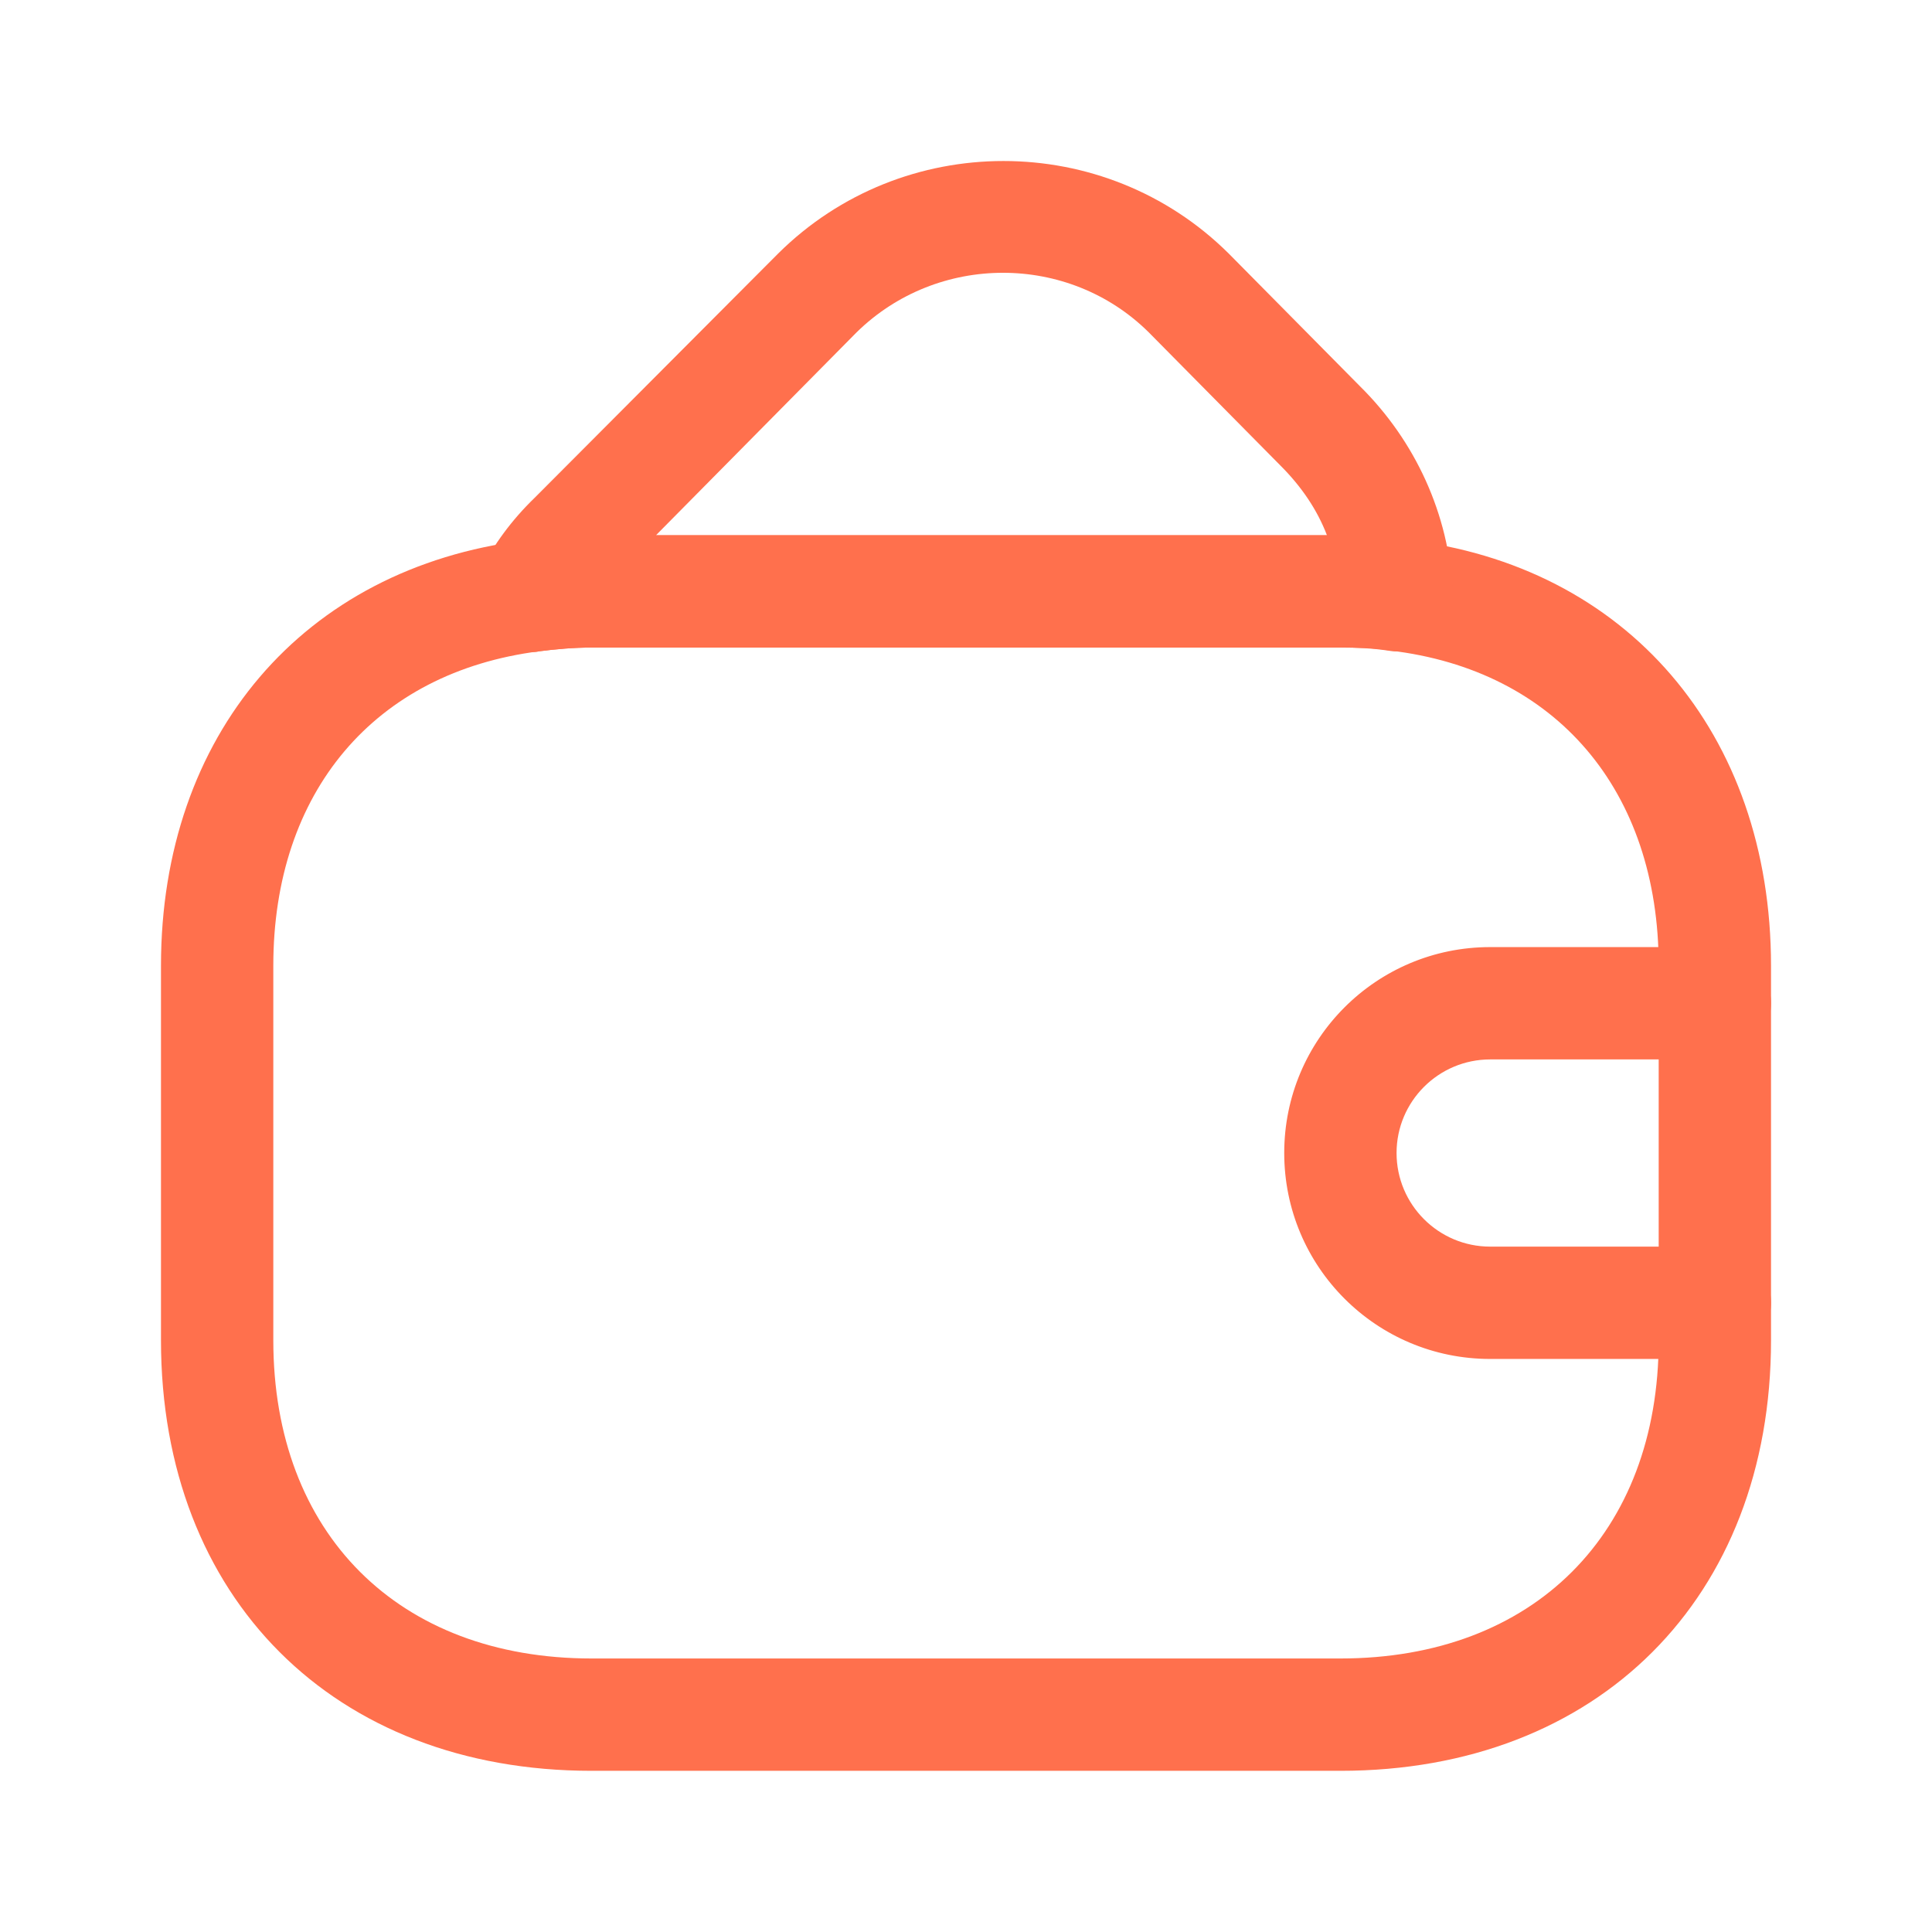
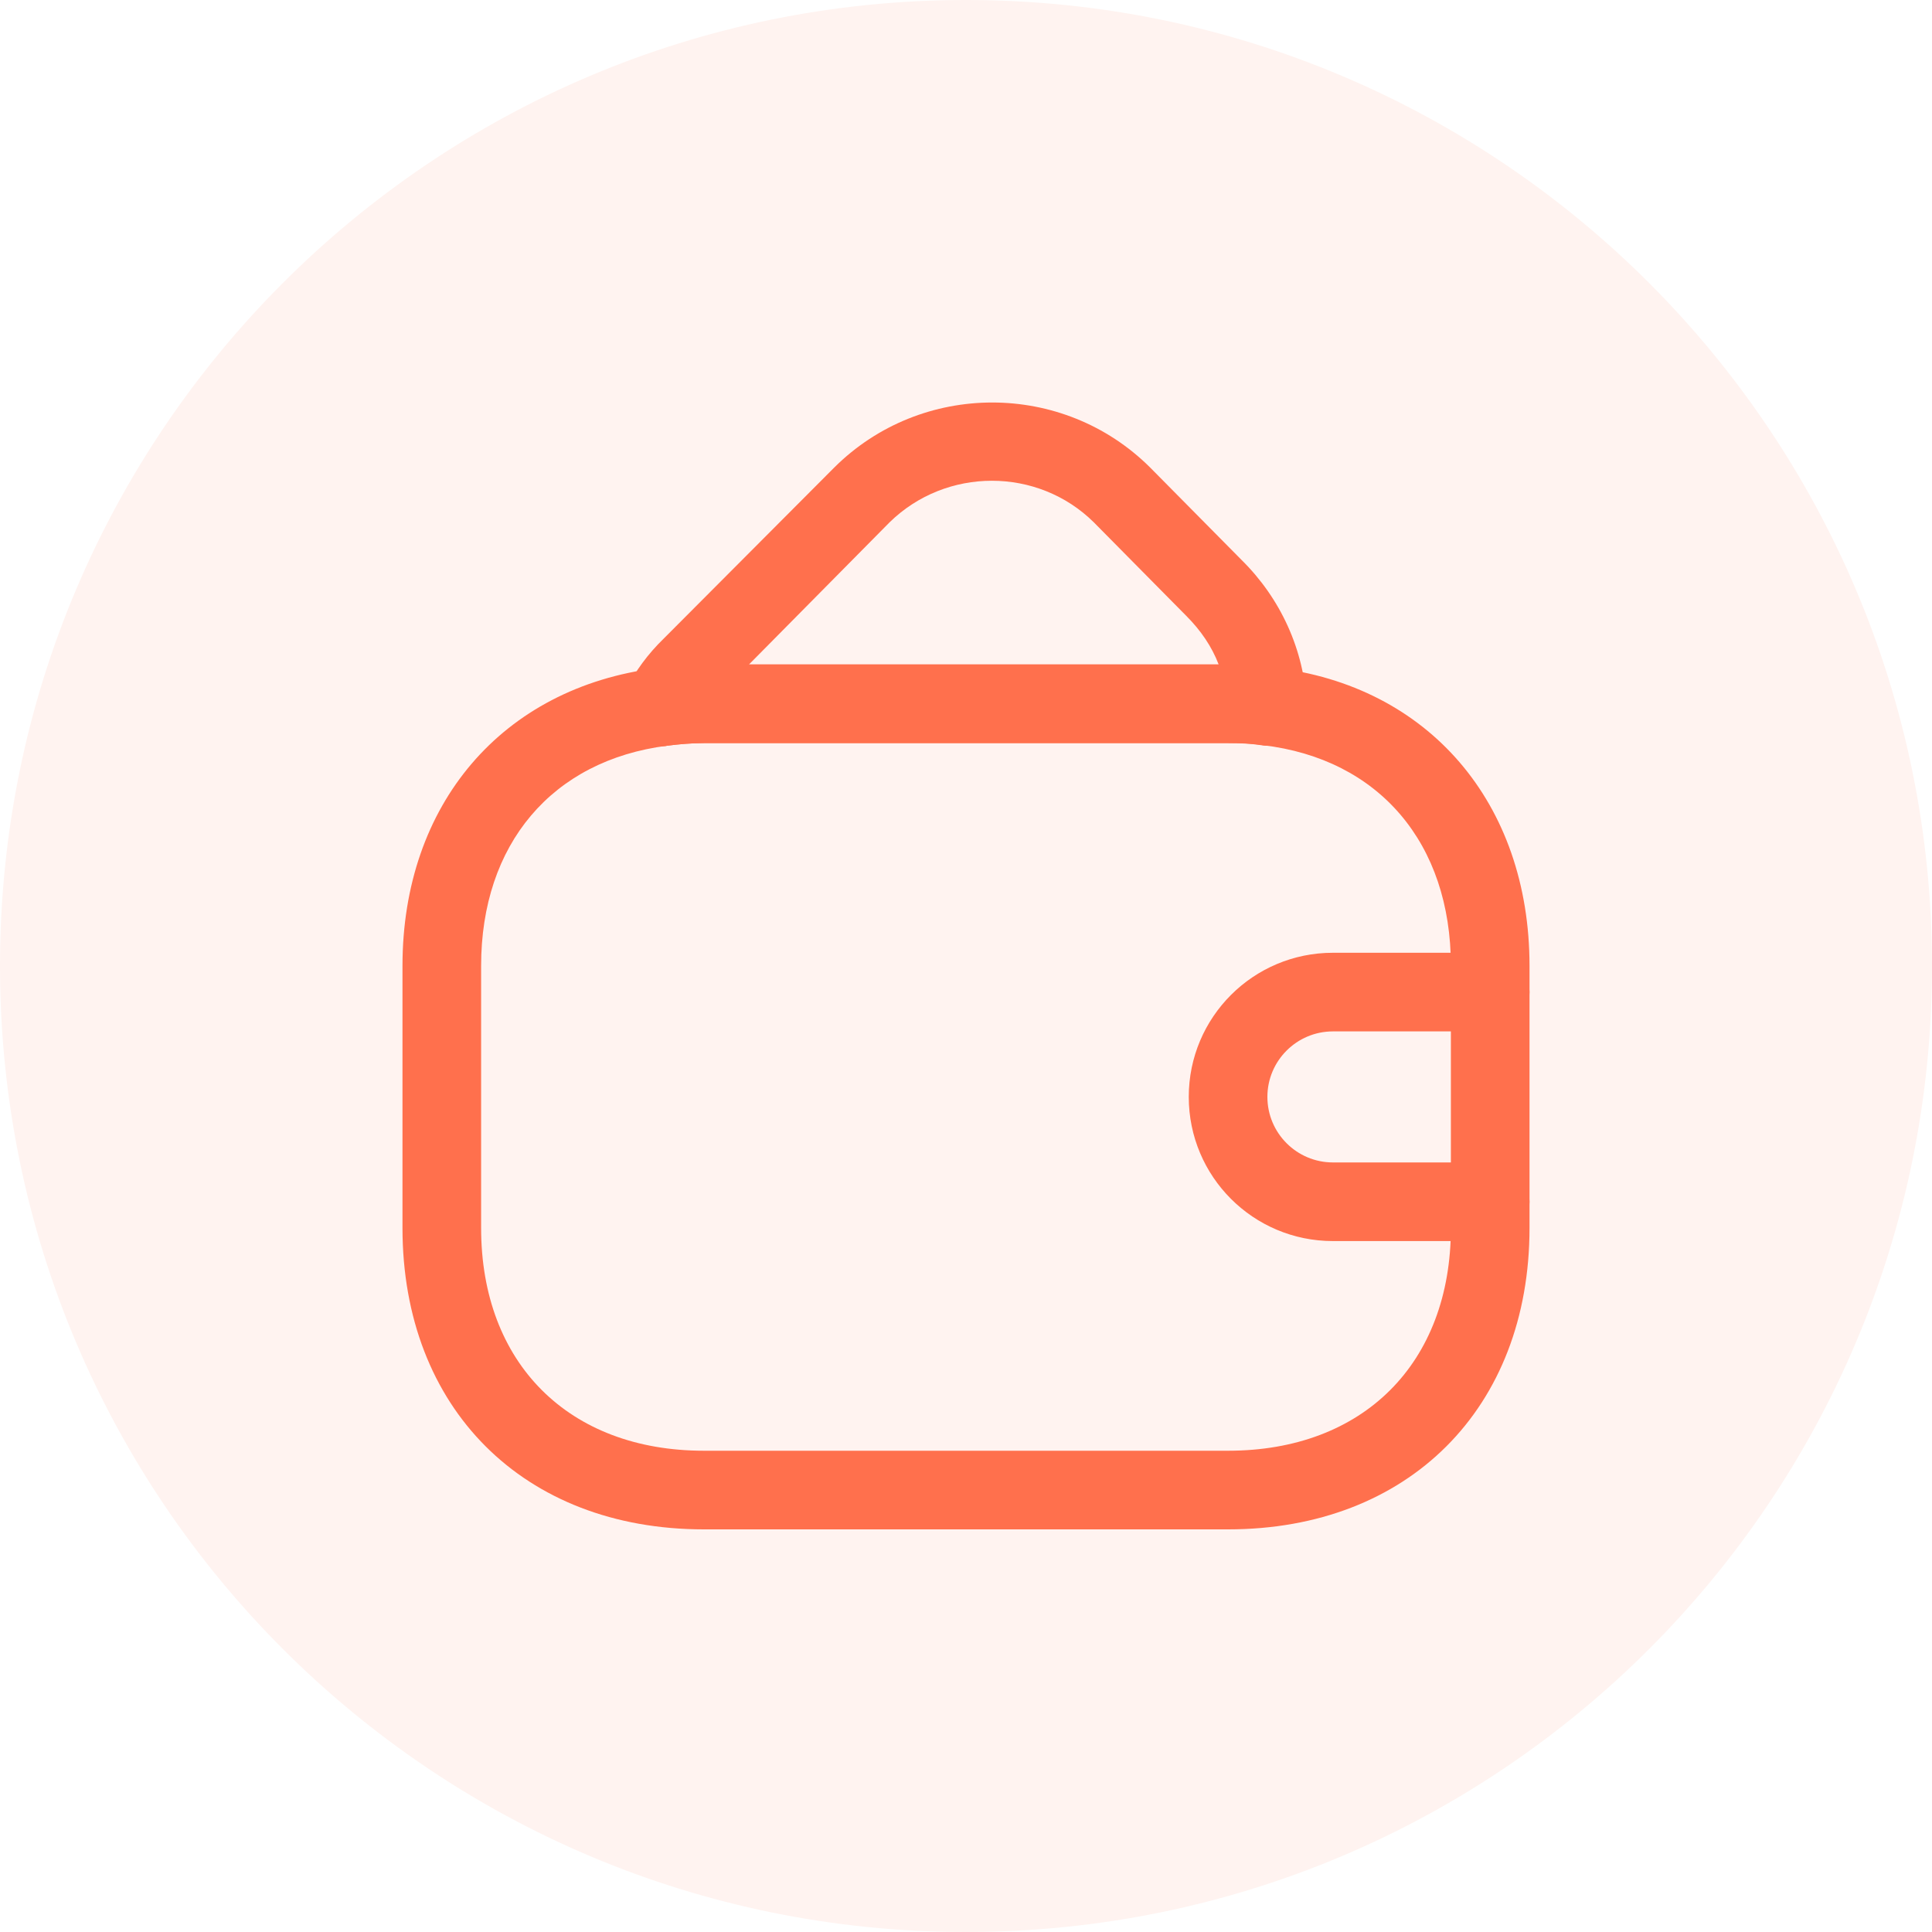
- <svg xmlns="http://www.w3.org/2000/svg" width="28" height="28" viewBox="0 0 28 28" fill="none">
-   <path d="M19.426 25.664H8.574C4.84 25.664 2.333 23.157 2.333 19.424V13.997C2.333 10.655 4.395 8.235 7.597 7.833C7.901 7.79 8.237 7.757 8.574 7.757H19.426C19.687 7.757 20.023 7.768 20.37 7.822C23.572 8.191 25.667 10.622 25.667 13.997V19.424C25.667 23.157 23.16 25.664 19.426 25.664ZM8.574 9.385C8.313 9.385 8.064 9.407 7.814 9.439C5.426 9.743 3.961 11.479 3.961 13.997V19.424C3.961 22.224 5.774 24.036 8.574 24.036H19.426C22.226 24.036 24.039 22.224 24.039 19.424V13.997C24.039 11.458 22.552 9.71 20.143 9.428C19.882 9.385 19.654 9.385 19.426 9.385H8.574Z" fill="#FF704D" />
-   <path d="M7.695 9.45C7.434 9.45 7.195 9.331 7.033 9.114C6.848 8.864 6.826 8.538 6.967 8.267C7.152 7.898 7.412 7.54 7.749 7.214L11.276 3.676C13.078 1.886 16.008 1.886 17.809 3.676L19.709 5.597C20.512 6.39 21 7.453 21.054 8.582C21.065 8.831 20.968 9.07 20.783 9.233C20.599 9.396 20.349 9.472 20.11 9.428C19.893 9.396 19.665 9.385 19.426 9.385H8.574C8.313 9.385 8.064 9.407 7.814 9.439C7.781 9.45 7.738 9.45 7.695 9.45ZM9.507 7.757H19.231C19.09 7.388 18.862 7.052 18.558 6.748L16.648 4.816C15.487 3.666 13.588 3.666 12.415 4.816L9.507 7.757Z" fill="#FF704D" />
-   <path d="M24.853 19.695H21.597C19.947 19.695 18.612 18.36 18.612 16.71C18.612 15.061 19.947 13.726 21.597 13.726H24.853C25.298 13.726 25.667 14.095 25.667 14.54C25.667 14.985 25.298 15.354 24.853 15.354H21.597C20.848 15.354 20.24 15.962 20.24 16.71C20.24 17.459 20.848 18.067 21.597 18.067H24.853C25.298 18.067 25.667 18.436 25.667 18.881C25.667 19.326 25.298 19.695 24.853 19.695Z" fill="#FF704D" />
+ <svg xmlns="http://www.w3.org/2000/svg" width="40" height="40" viewBox="0 0 40 40" fill="none">
+   <rect width="40" height="40" rx="20" fill="#FFF3F0" />
+   <path d="M25.426 31.664H14.574C10.84 31.664 8.333 29.157 8.333 25.424V19.997C8.333 16.655 10.395 14.235 13.597 13.833C13.901 13.79 14.237 13.757 14.574 13.757H25.426C25.687 13.757 26.023 13.768 26.37 13.822C29.572 14.191 31.667 16.622 31.667 19.997V25.424C31.667 29.157 29.16 31.664 25.426 31.664ZM14.574 15.385C14.313 15.385 14.063 15.407 13.814 15.439C11.426 15.743 9.961 17.48 9.961 19.997V25.424C9.961 28.224 11.774 30.036 14.574 30.036H25.426C28.226 30.036 30.039 28.224 30.039 25.424V19.997C30.039 17.458 28.552 15.71 26.143 15.428C25.882 15.385 25.654 15.385 25.426 15.385H14.574Z" fill="#FF704D" />
+   <path d="M13.695 15.45C13.434 15.45 13.195 15.331 13.033 15.114C12.848 14.864 12.826 14.538 12.967 14.267C13.152 13.898 13.412 13.54 13.749 13.214L17.276 9.676C19.078 7.886 22.008 7.886 23.809 9.676L25.709 11.597C26.512 12.39 27 13.453 27.054 14.582C27.065 14.832 26.968 15.07 26.783 15.233C26.599 15.396 26.349 15.472 26.11 15.428C25.893 15.396 25.665 15.385 25.426 15.385H14.574C14.313 15.385 14.063 15.407 13.814 15.439C13.781 15.45 13.738 15.45 13.695 15.45ZM15.507 13.757H25.231C25.09 13.388 24.862 13.052 24.558 12.748L22.648 10.816C21.487 9.666 19.588 9.666 18.416 10.816L15.507 13.757Z" fill="#FF704D" />
+   <path d="M30.853 25.695H27.597C25.947 25.695 24.612 24.36 24.612 22.71C24.612 21.061 25.947 19.726 27.597 19.726H30.853C31.298 19.726 31.667 20.095 31.667 20.54C31.667 20.985 31.298 21.354 30.853 21.354H27.597C26.848 21.354 26.24 21.962 26.24 22.71C26.24 23.459 26.848 24.067 27.597 24.067H30.853C31.298 24.067 31.667 24.436 31.667 24.881C31.667 25.326 31.298 25.695 30.853 25.695Z" fill="#FF704D" />
</svg>
